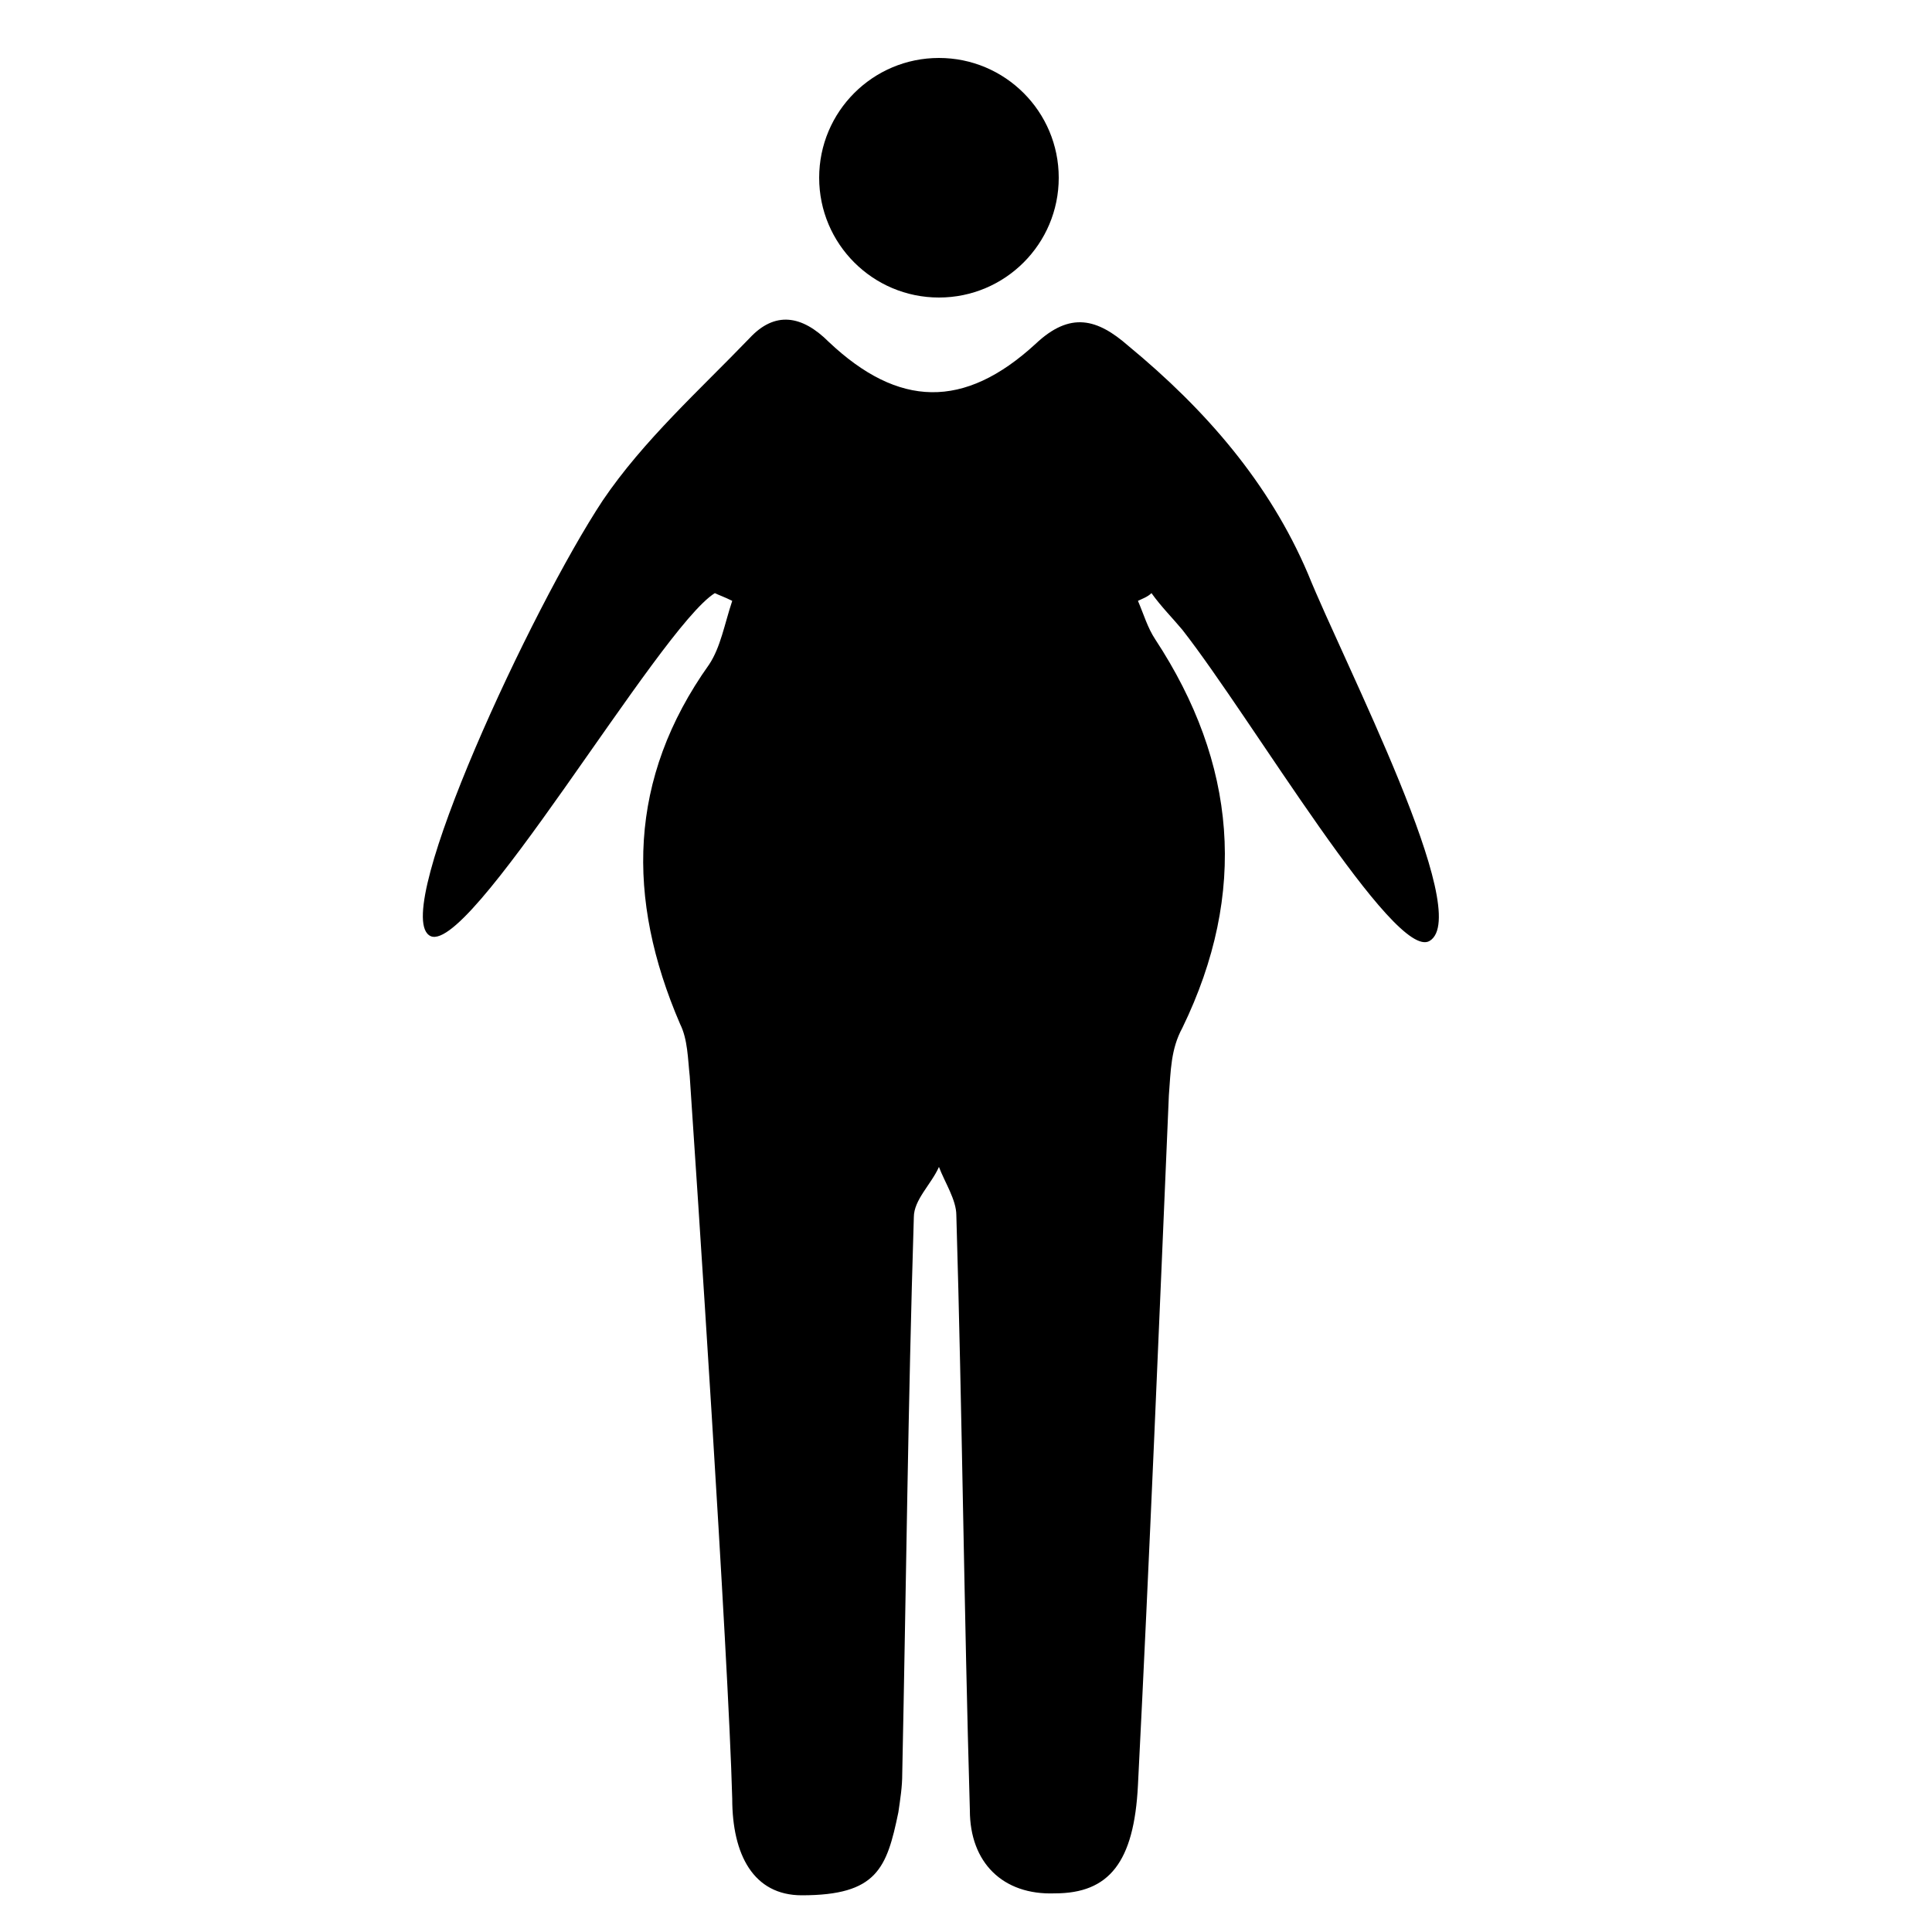
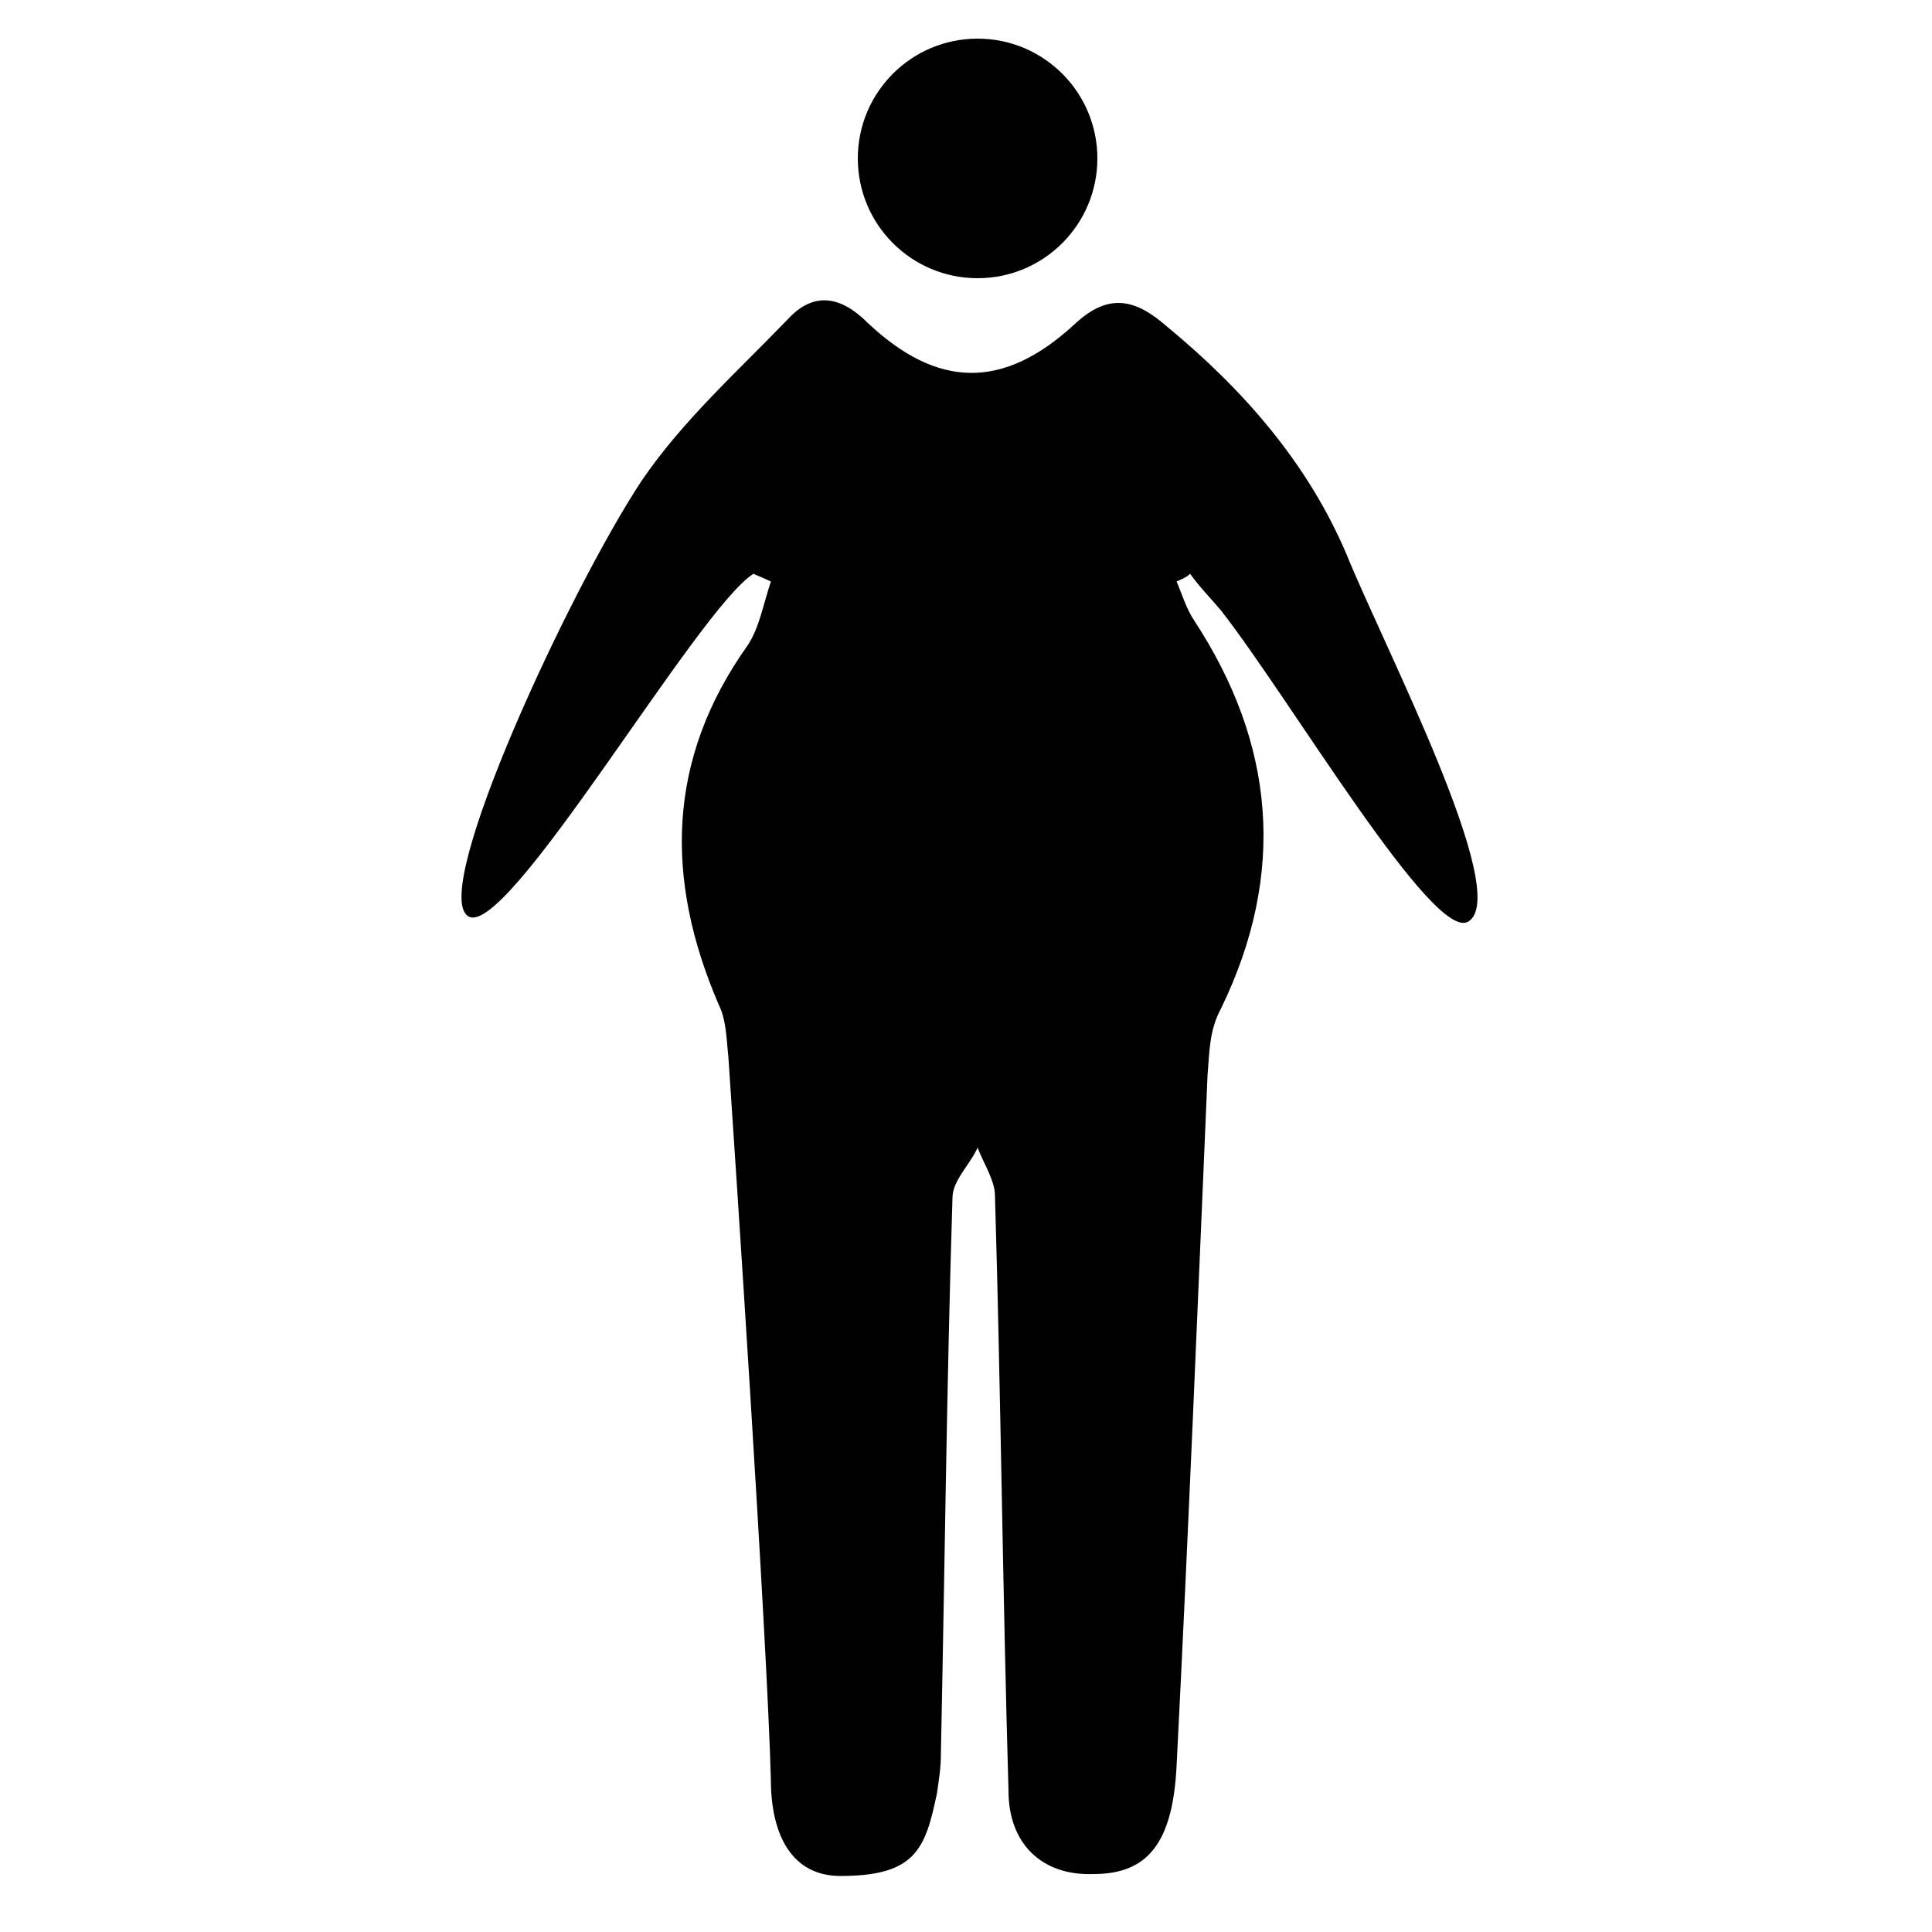
- <svg xmlns="http://www.w3.org/2000/svg" version="1.1" id="Layer_1" x="0px" y="0px" viewBox="75 75 100 100" style="enable-background:new 75 75 100 100;" xml:space="preserve">
-   <circle id="XMLID_2_" cx="123.6" cy="84.2" r="6.2" />
-   <path id="XMLID_3_" d="M112,105.7c-2.9,1.8-12.9,19.2-14.8,17.7c-1.9-1.4,5.3-16.9,9-22.5c2.1-3.1,5-5.7,7.6-8.4  c1.3-1.4,2.7-1.2,4.1,0.2c3.6,3.4,7,3.5,10.7,0.1c1.8-1.7,3.2-1.3,4.8,0.1c4,3.3,7.3,7.1,9.3,11.8c1.9,4.7,8.6,17.6,6.3,19  c-1.8,1.1-9.2-11.5-12.8-16.1c-0.5-0.6-1.1-1.2-1.6-1.9c-0.2,0.2-0.5,0.3-0.7,0.4c0.3,0.7,0.5,1.4,0.9,2c4.2,6.4,4.8,13.1,1.4,20.1  c-0.6,1.1-0.6,2.2-0.7,3.5c-0.5,11.7-1,23.9-1.6,35.7c-0.2,4-1.5,5.6-4.3,5.6c-2.7,0.1-4.4-1.6-4.4-4.3c-0.3-10.3-0.4-20.6-0.7-30.8  c0-0.8-0.6-1.7-0.9-2.5c-0.4,0.9-1.3,1.7-1.3,2.6c-0.3,9.6-0.4,19.2-0.6,28.8c0,0.7-0.1,1.3-0.2,2c-0.6,2.9-1.1,4.3-5,4.3  c-2.5,0-3.6-2.1-3.6-5c-0.2-7.5-1.9-33-2.2-37.4c-0.1-0.9-0.1-1.9-0.5-2.7c-2.8-6.5-2.7-12.7,1.5-18.6c0.6-0.9,0.8-2.1,1.2-3.3  C112.5,105.9,112.2,105.8,112,105.7z" />
+ <svg xmlns="http://www.w3.org/2000/svg" version="1.1" id="Layer_1" x="0px" y="0px" viewBox="0 0 100 100" style="enable-background:new 0 0 100 100;" xml:space="preserve">
+   <style type="text/css">
+ 	.st0{fill:#010101;}
+ </style>
+   <circle id="XMLID_2_" class="st0" cx="50.6" cy="8.2" r="6.2" />
+   <path id="XMLID_3_" class="st0" d="M39,29.7c-2.9,1.8-12.9,19.2-14.8,17.7c-1.9-1.4,5.3-16.9,9-22.5c2.1-3.1,5-5.7,7.6-8.4  c1.3-1.4,2.7-1.2,4.1,0.2c3.6,3.4,7,3.5,10.7,0.1c1.8-1.7,3.2-1.3,4.8,0.1c4,3.3,7.3,7.1,9.3,11.8c1.9,4.7,8.6,17.6,6.3,19  c-1.8,1.1-9.2-11.5-12.8-16.1c-0.5-0.6-1.1-1.2-1.6-1.9c-0.2,0.2-0.5,0.3-0.7,0.4c0.3,0.7,0.5,1.4,0.9,2c4.2,6.4,4.8,13.1,1.4,20.1  c-0.6,1.1-0.6,2.2-0.7,3.5c-0.5,11.7-1,23.9-1.6,35.7c-0.2,4-1.5,5.6-4.3,5.6c-2.7,0.1-4.4-1.6-4.4-4.3c-0.3-10.3-0.4-20.6-0.7-30.8  c0-0.8-0.6-1.7-0.9-2.5c-0.4,0.9-1.3,1.7-1.3,2.6c-0.3,9.6-0.4,19.2-0.6,28.8c0,0.7-0.1,1.3-0.2,2c-0.6,2.9-1.1,4.3-5,4.3  c-2.5,0-3.6-2.1-3.6-5c-0.2-7.5-1.9-33-2.2-37.4c-0.1-0.9-0.1-1.9-0.5-2.7c-2.8-6.5-2.7-12.7,1.5-18.6c0.6-0.9,0.8-2.1,1.2-3.3  C39.5,29.9,39.2,29.8,39,29.7z" />
</svg>
